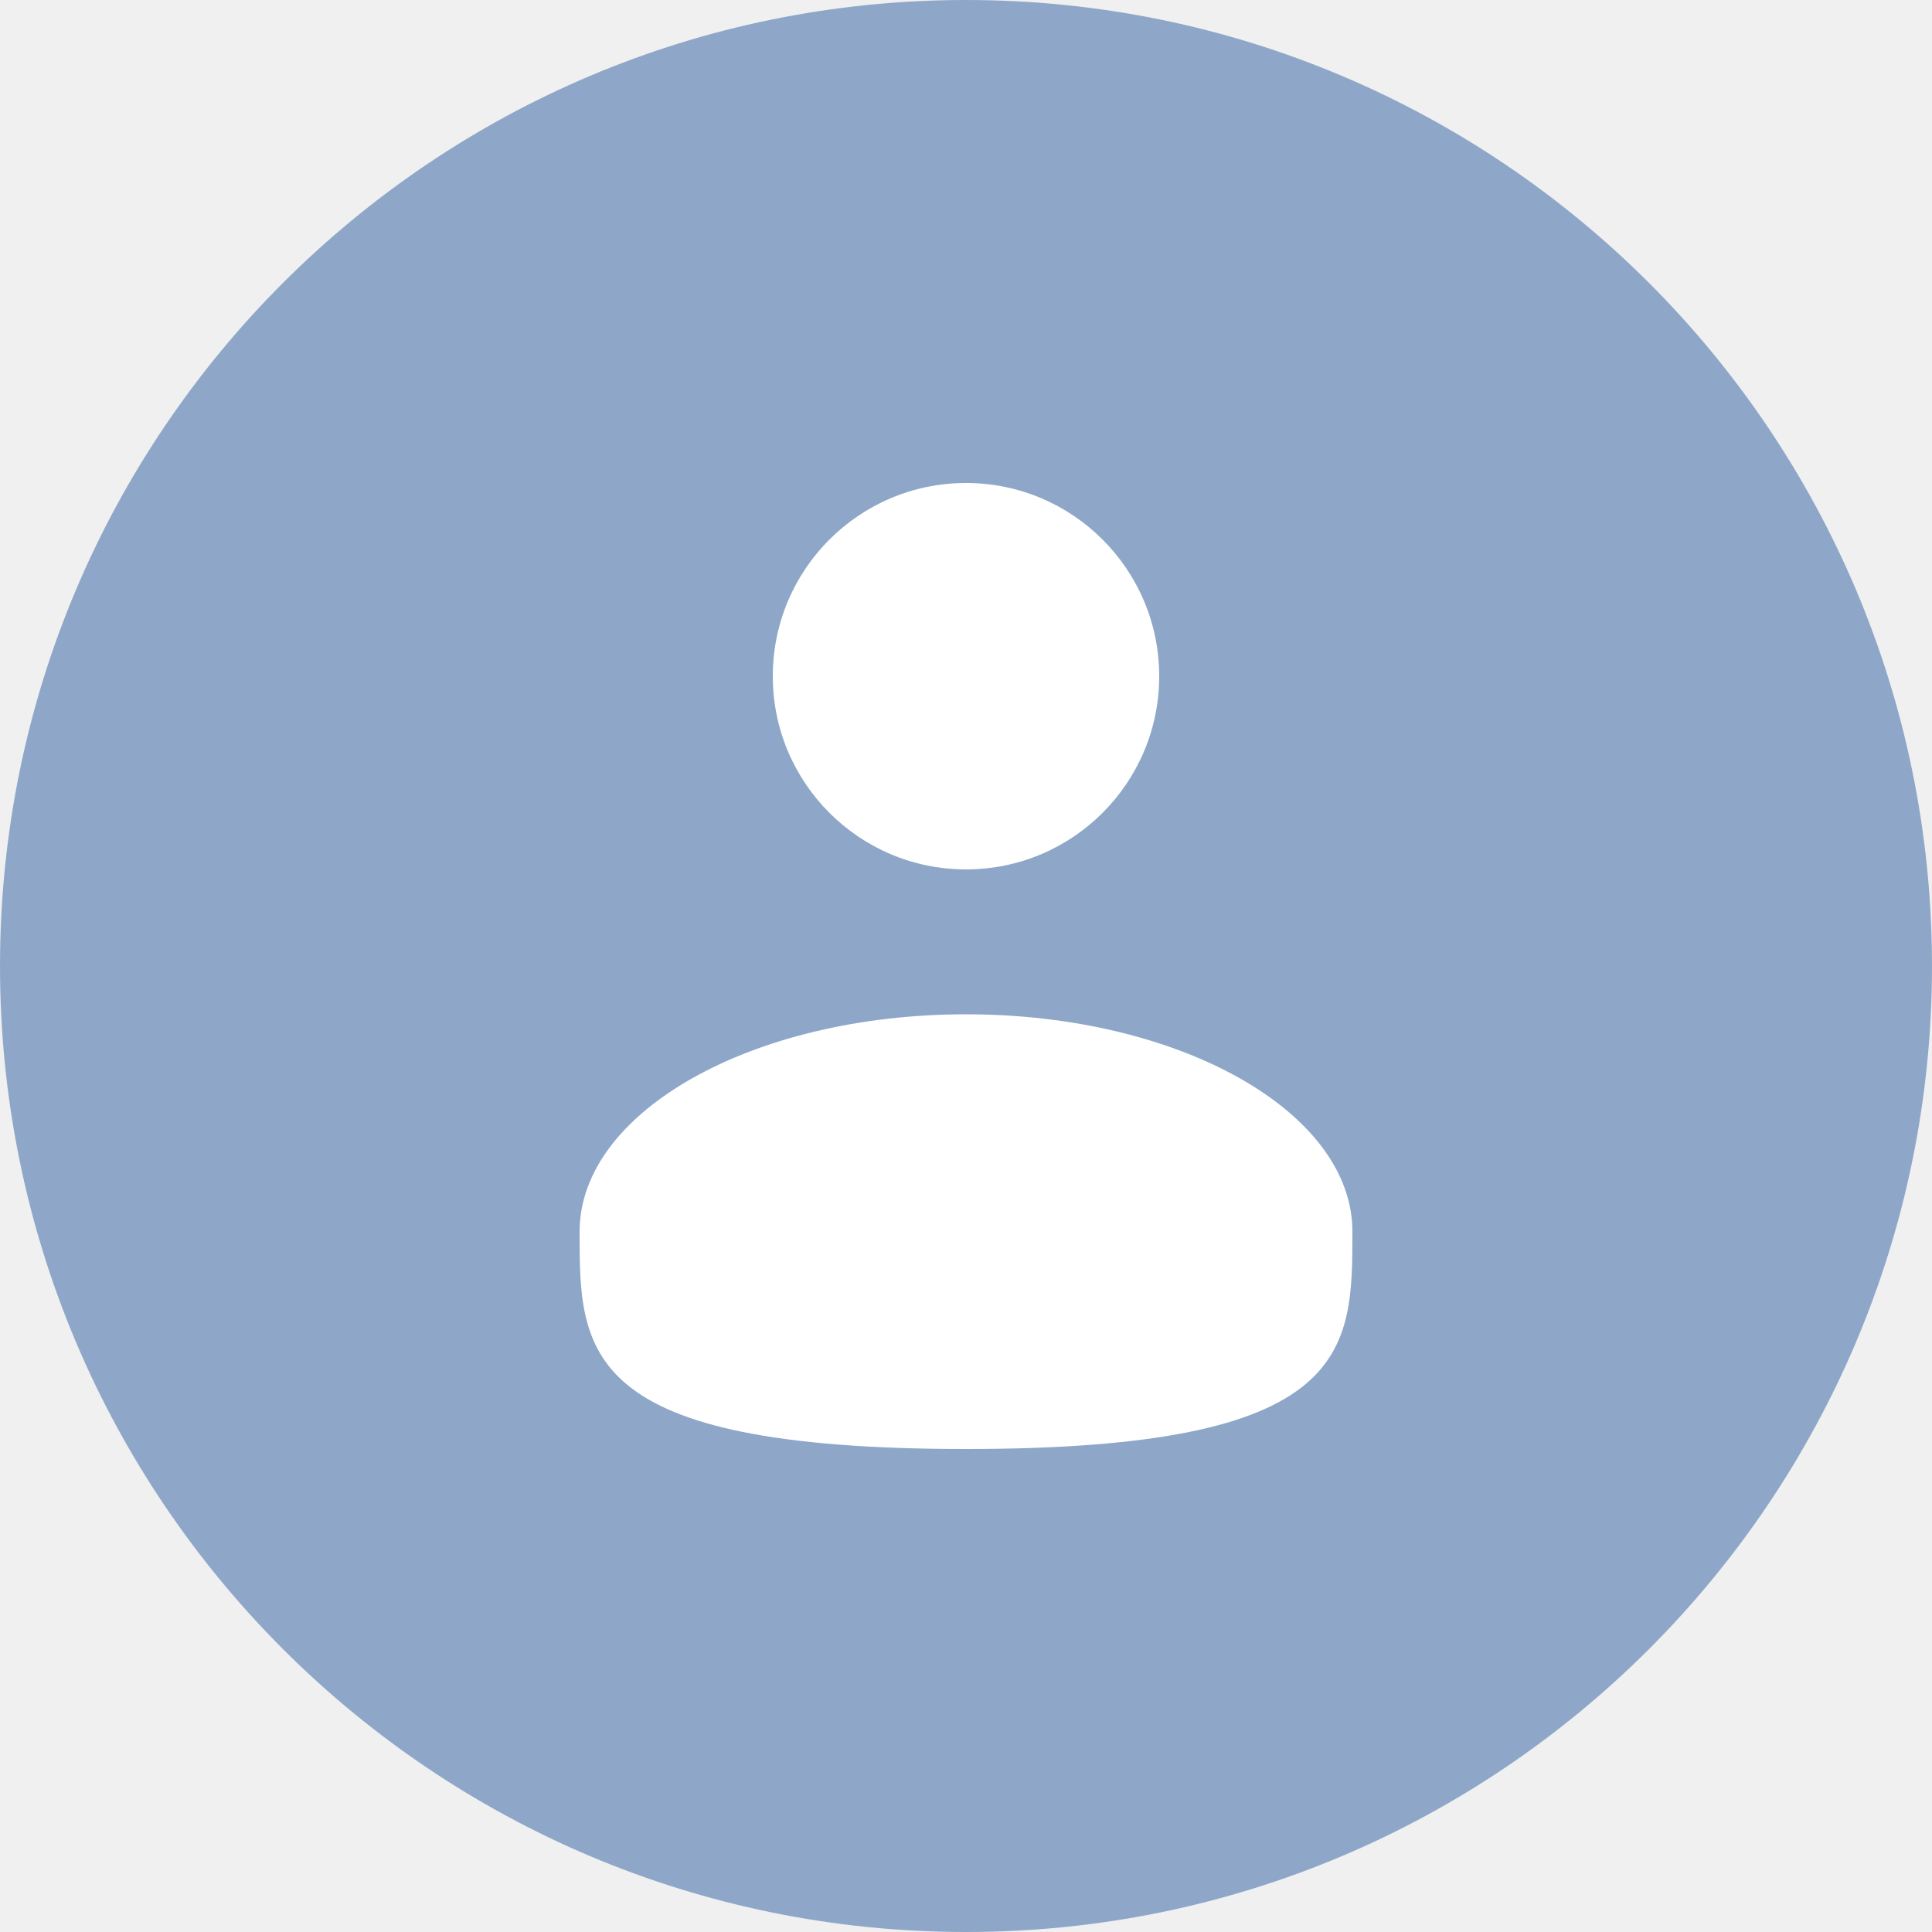
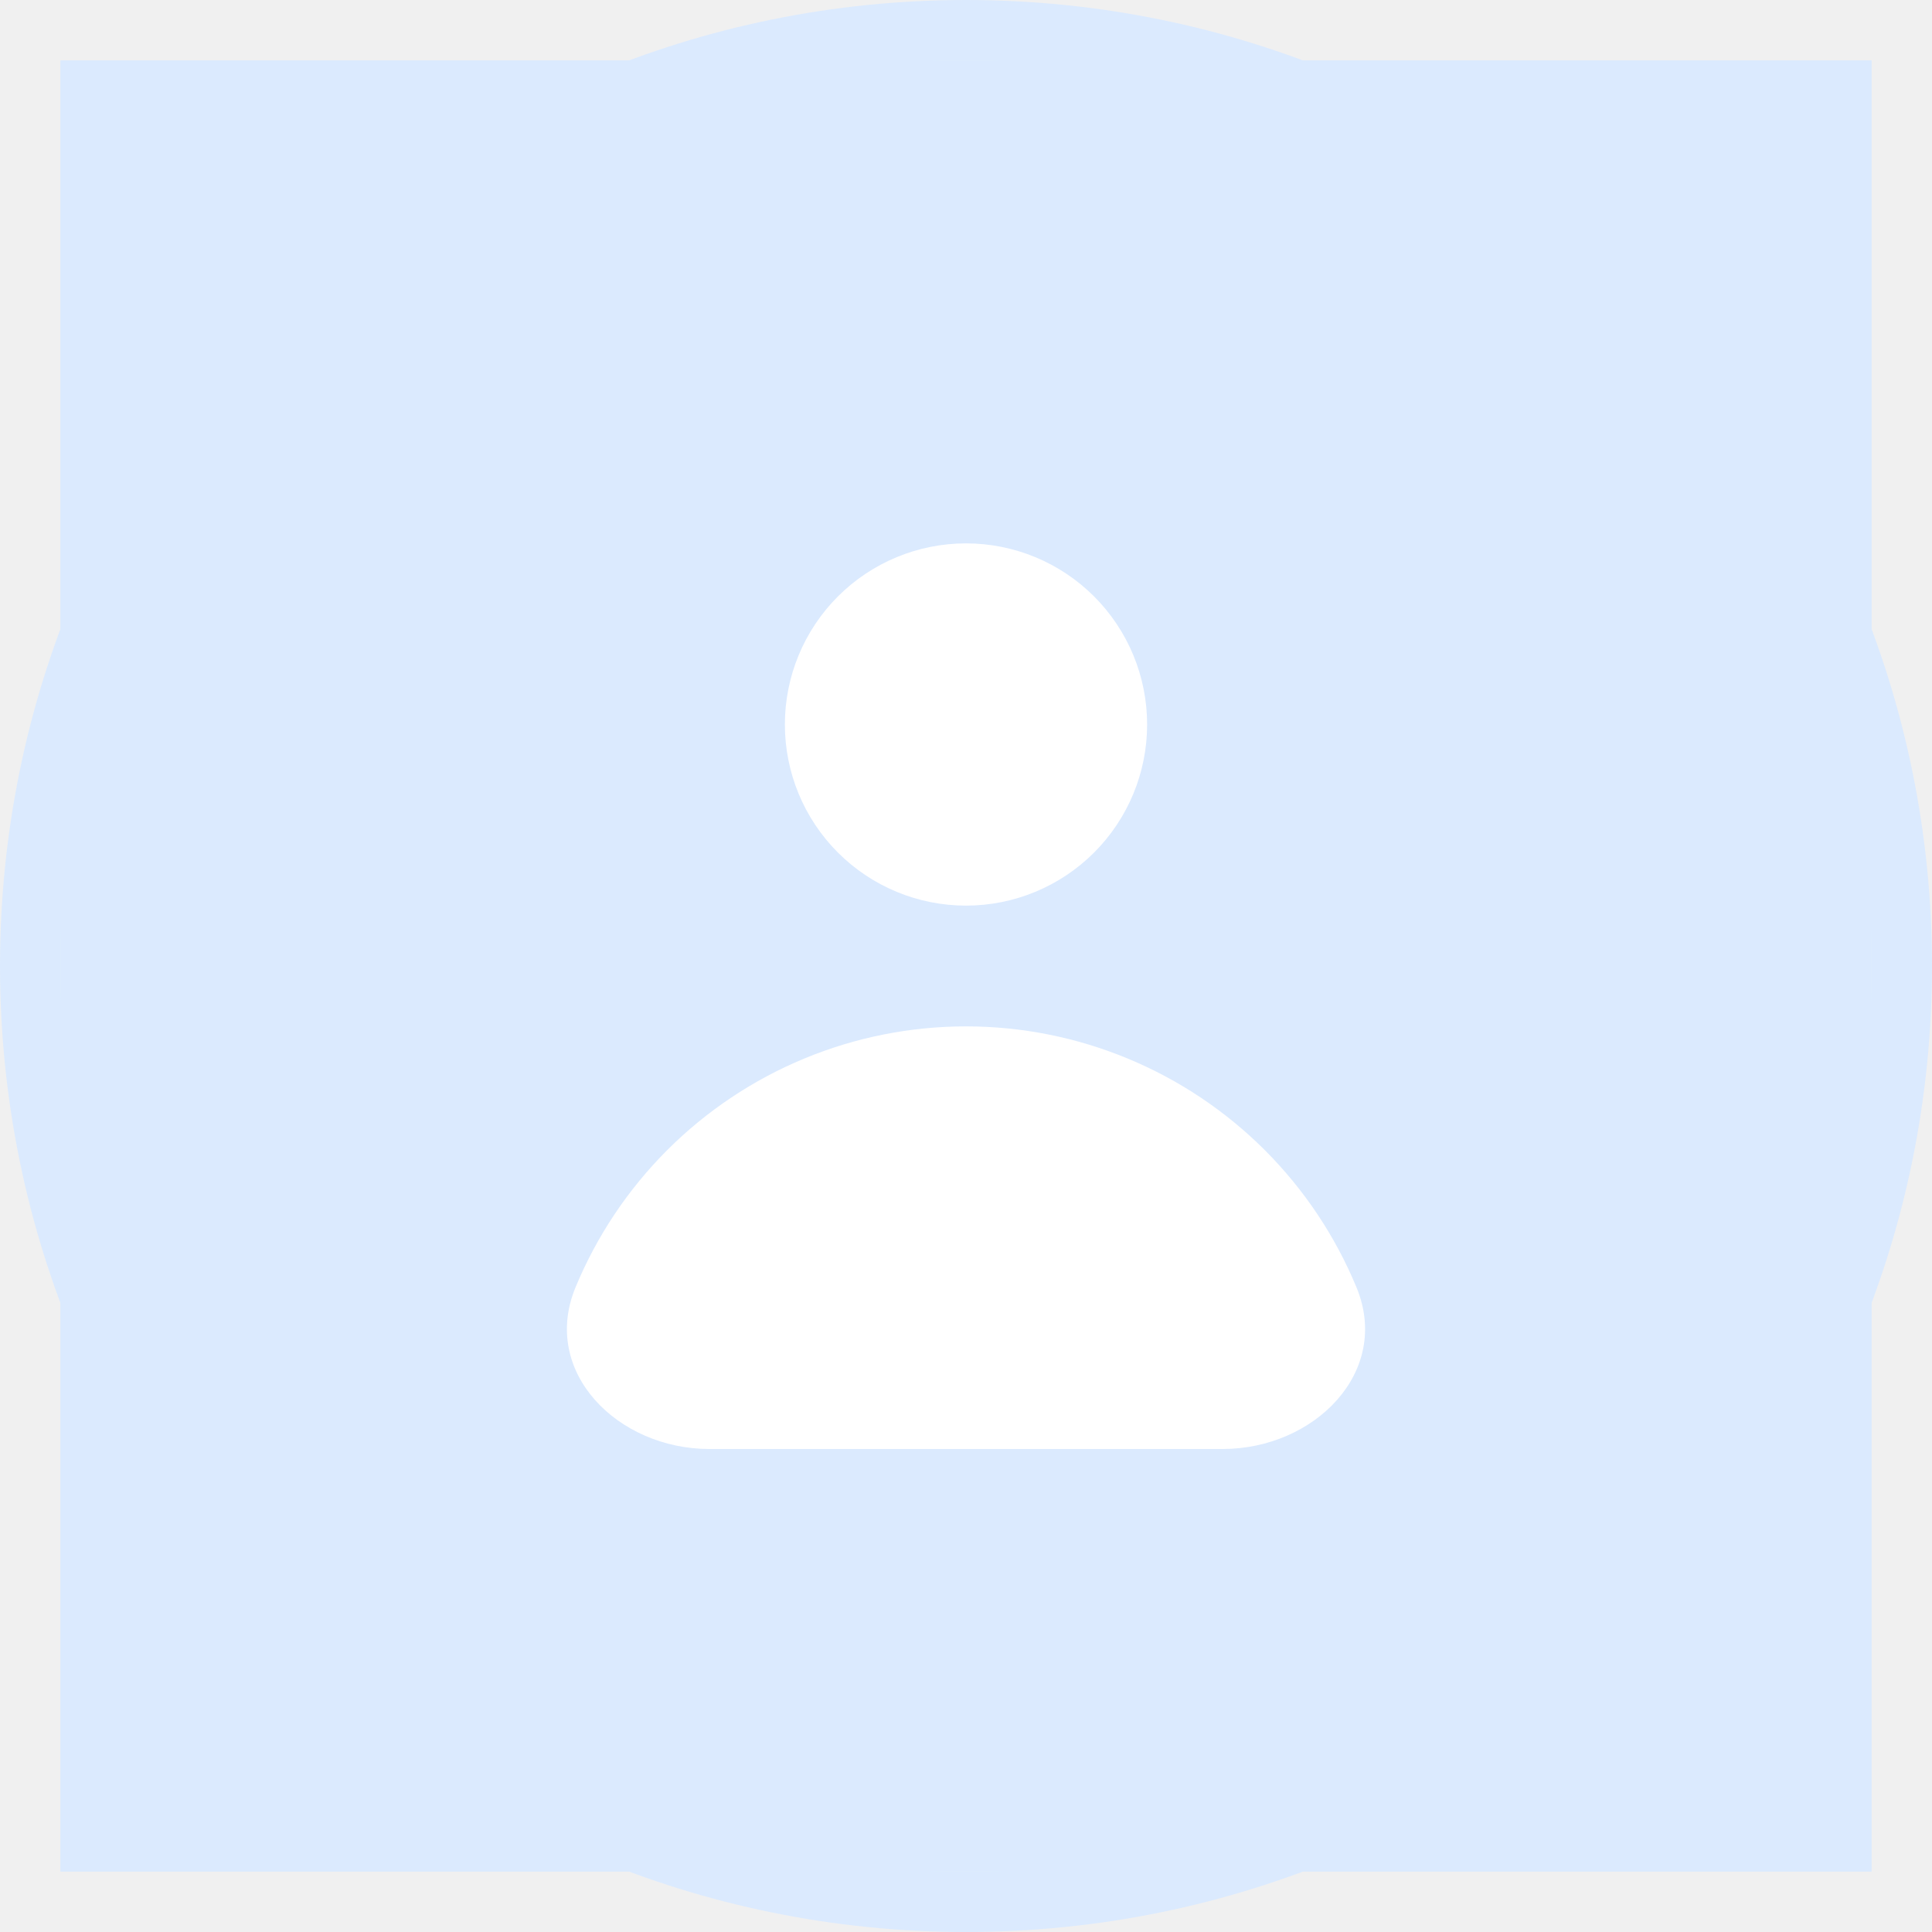
- <svg xmlns="http://www.w3.org/2000/svg" width="40" height="40" viewBox="0 0 40 40" fill="none">
-   <circle cx="20" cy="20" r="20" fill="#8EA7C9" />
-   <path d="M20 18C22.209 18 24 16.209 24 14C24 11.791 22.209 10 20 10C17.791 10 16 11.791 16 14C16 16.209 17.791 18 20 18Z" fill="white" />
-   <path d="M28 25.5C28 27.985 28 30 20 30C12 30 12 27.985 12 25.5C12 23.015 15.582 21 20 21C24.418 21 28 23.015 28 25.5Z" fill="white" />
+ <svg xmlns="http://www.w3.org/2000/svg" width="72" height="72" viewBox="0 0 72 72" fill="none">
+   <rect x="1.125" y="1.125" width="69.75" height="69.75" rx="34.875" stroke="#DBEAFE" stroke-width="2.25" />
+   <rect x="2.25" y="2.25" width="67.5" height="67.5" fill="#DBEAFE" />
+   <path fill-rule="evenodd" clip-rule="evenodd" d="M36 33.75C37.79 33.75 39.507 33.039 40.773 31.773C42.039 30.507 42.75 28.79 42.75 27C42.75 25.21 42.039 23.493 40.773 22.227C39.507 20.961 37.79 20.25 36 20.25C34.21 20.25 32.493 20.961 31.227 22.227C29.961 23.493 29.25 25.21 29.25 27C29.25 28.79 29.961 30.507 31.227 31.773C32.493 33.039 34.21 33.75 36 33.75ZM26.435 54C23.019 54 20.142 51.129 21.449 47.973V47.973C22.24 46.062 23.401 44.326 24.863 42.863C26.326 41.401 28.062 40.24 29.973 39.449C31.884 38.657 33.932 38.25 36 38.25C38.068 38.25 40.116 38.657 42.027 39.449C43.938 40.24 45.674 41.401 47.137 42.863C48.599 44.326 49.76 46.062 50.551 47.973V47.973C51.858 51.129 48.981 54 45.565 54H26.435Z" fill="white" />
</svg>
